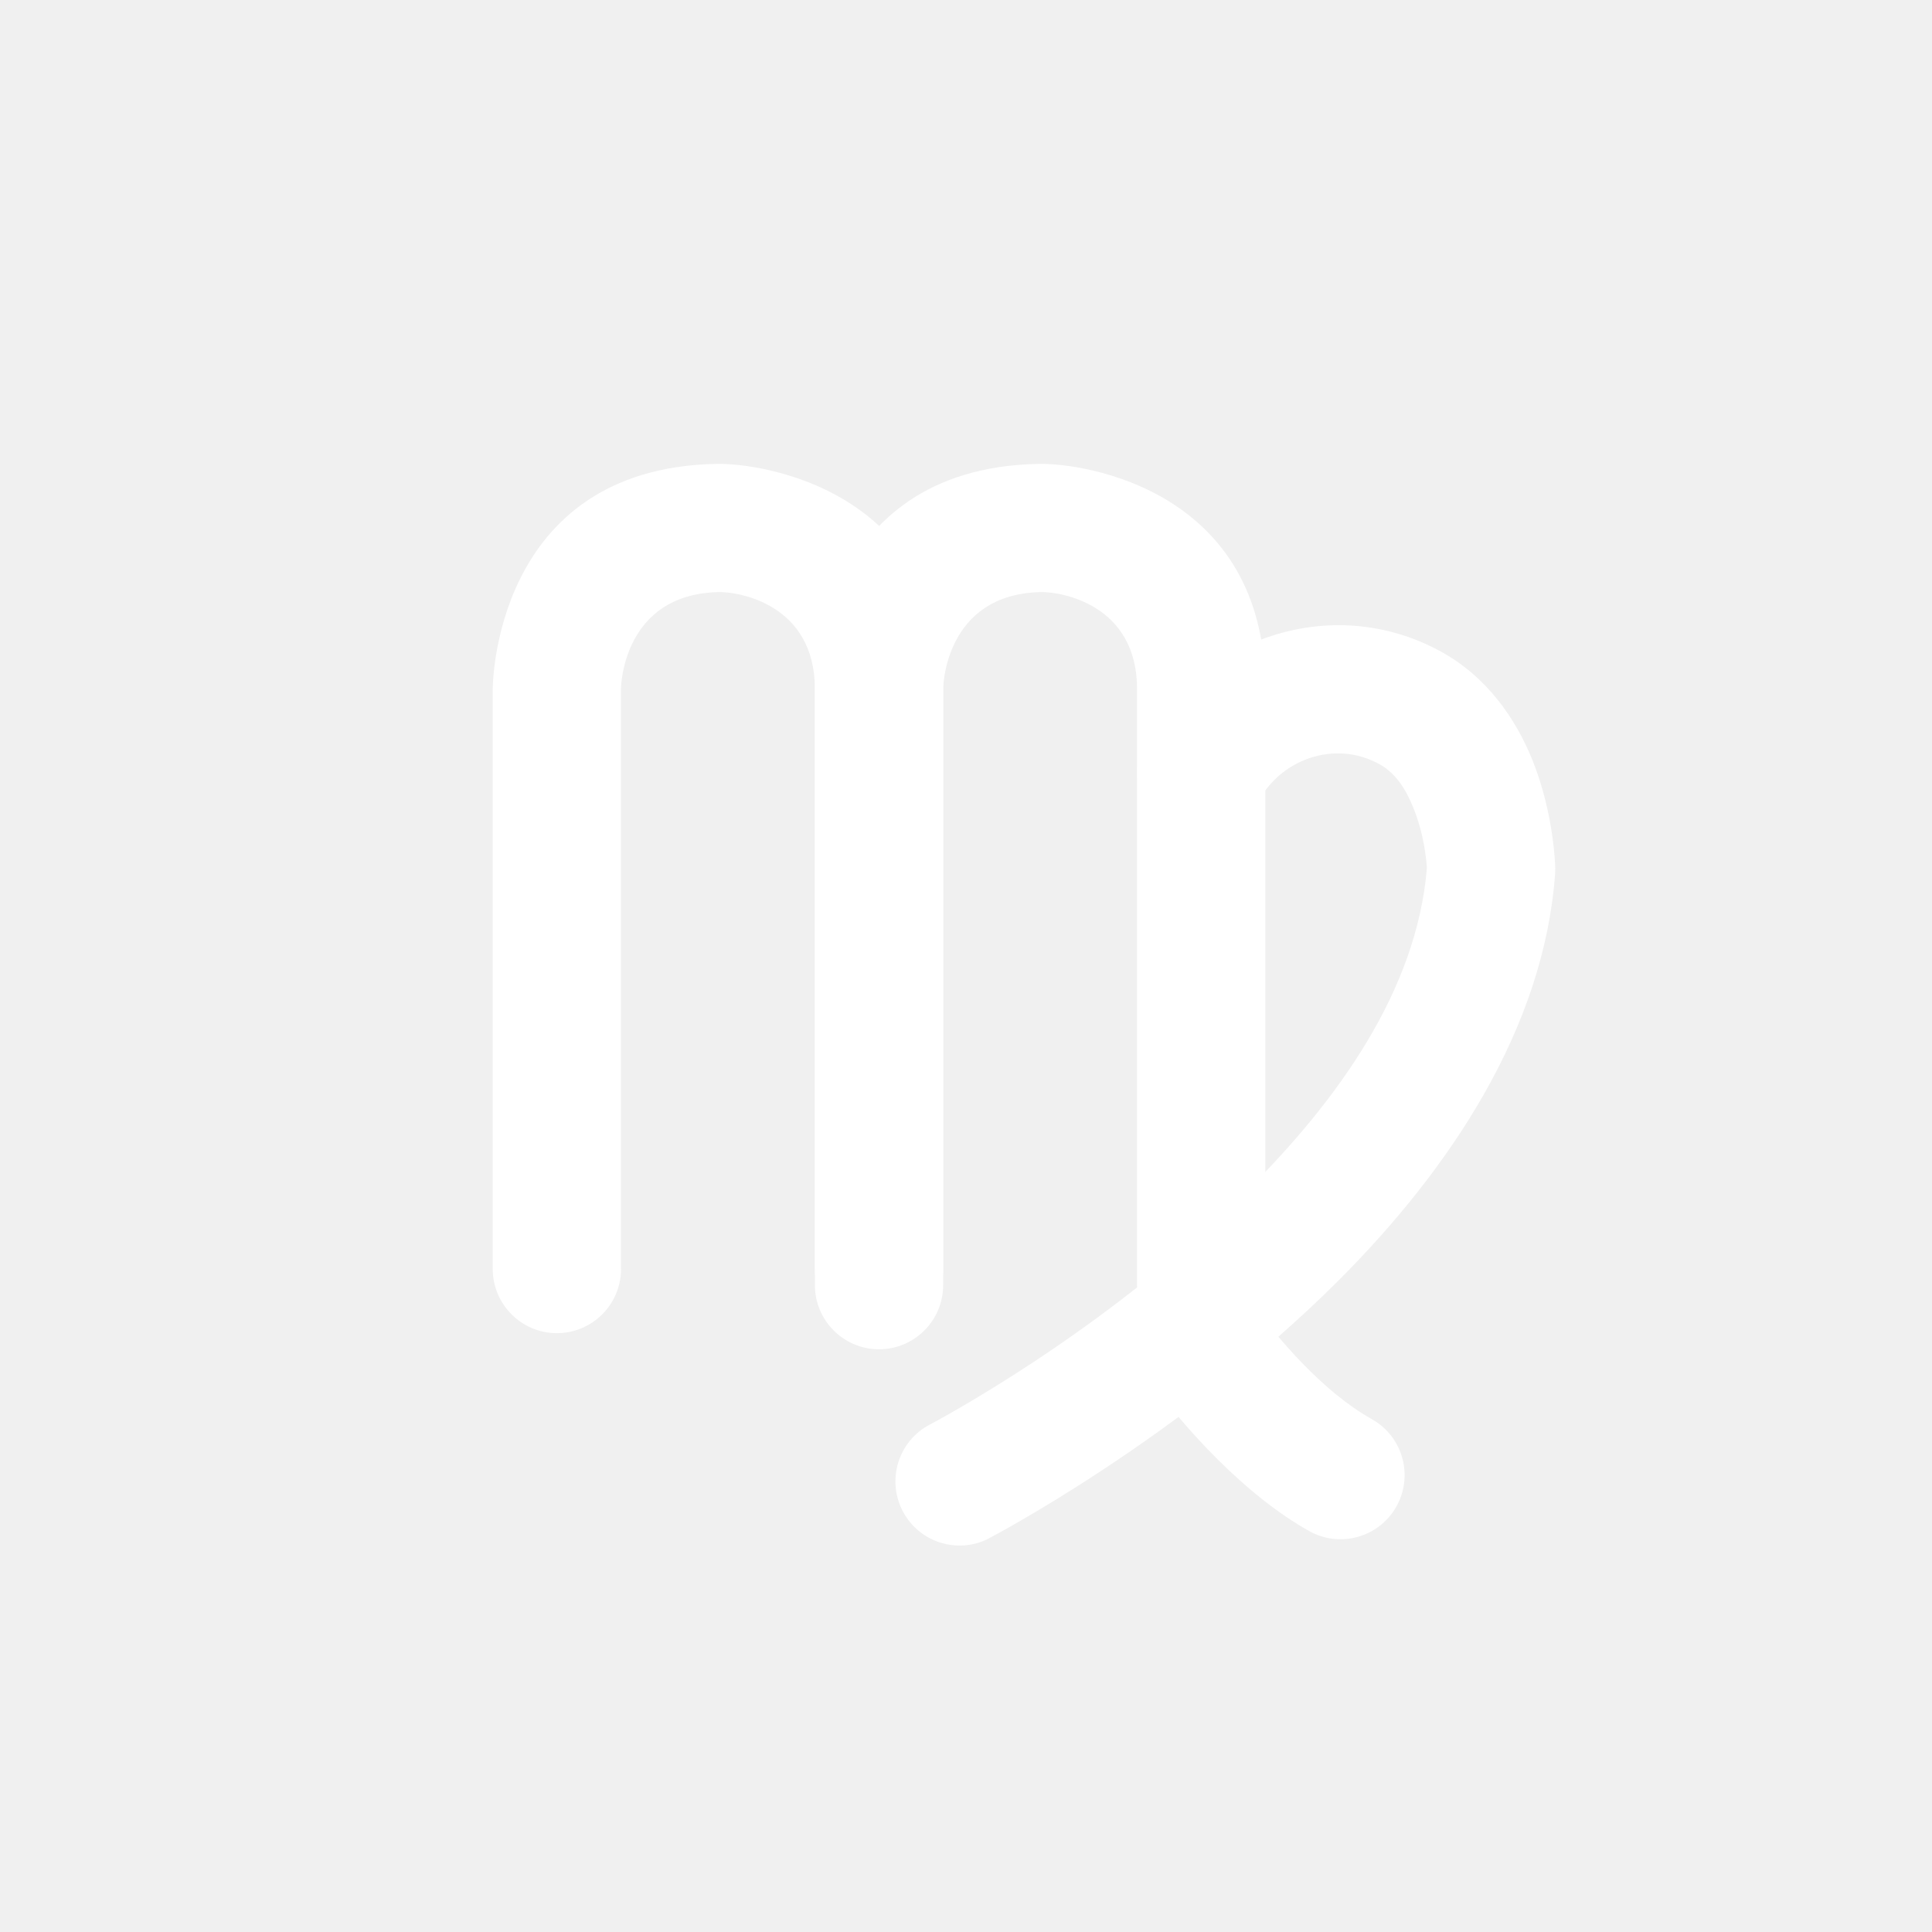
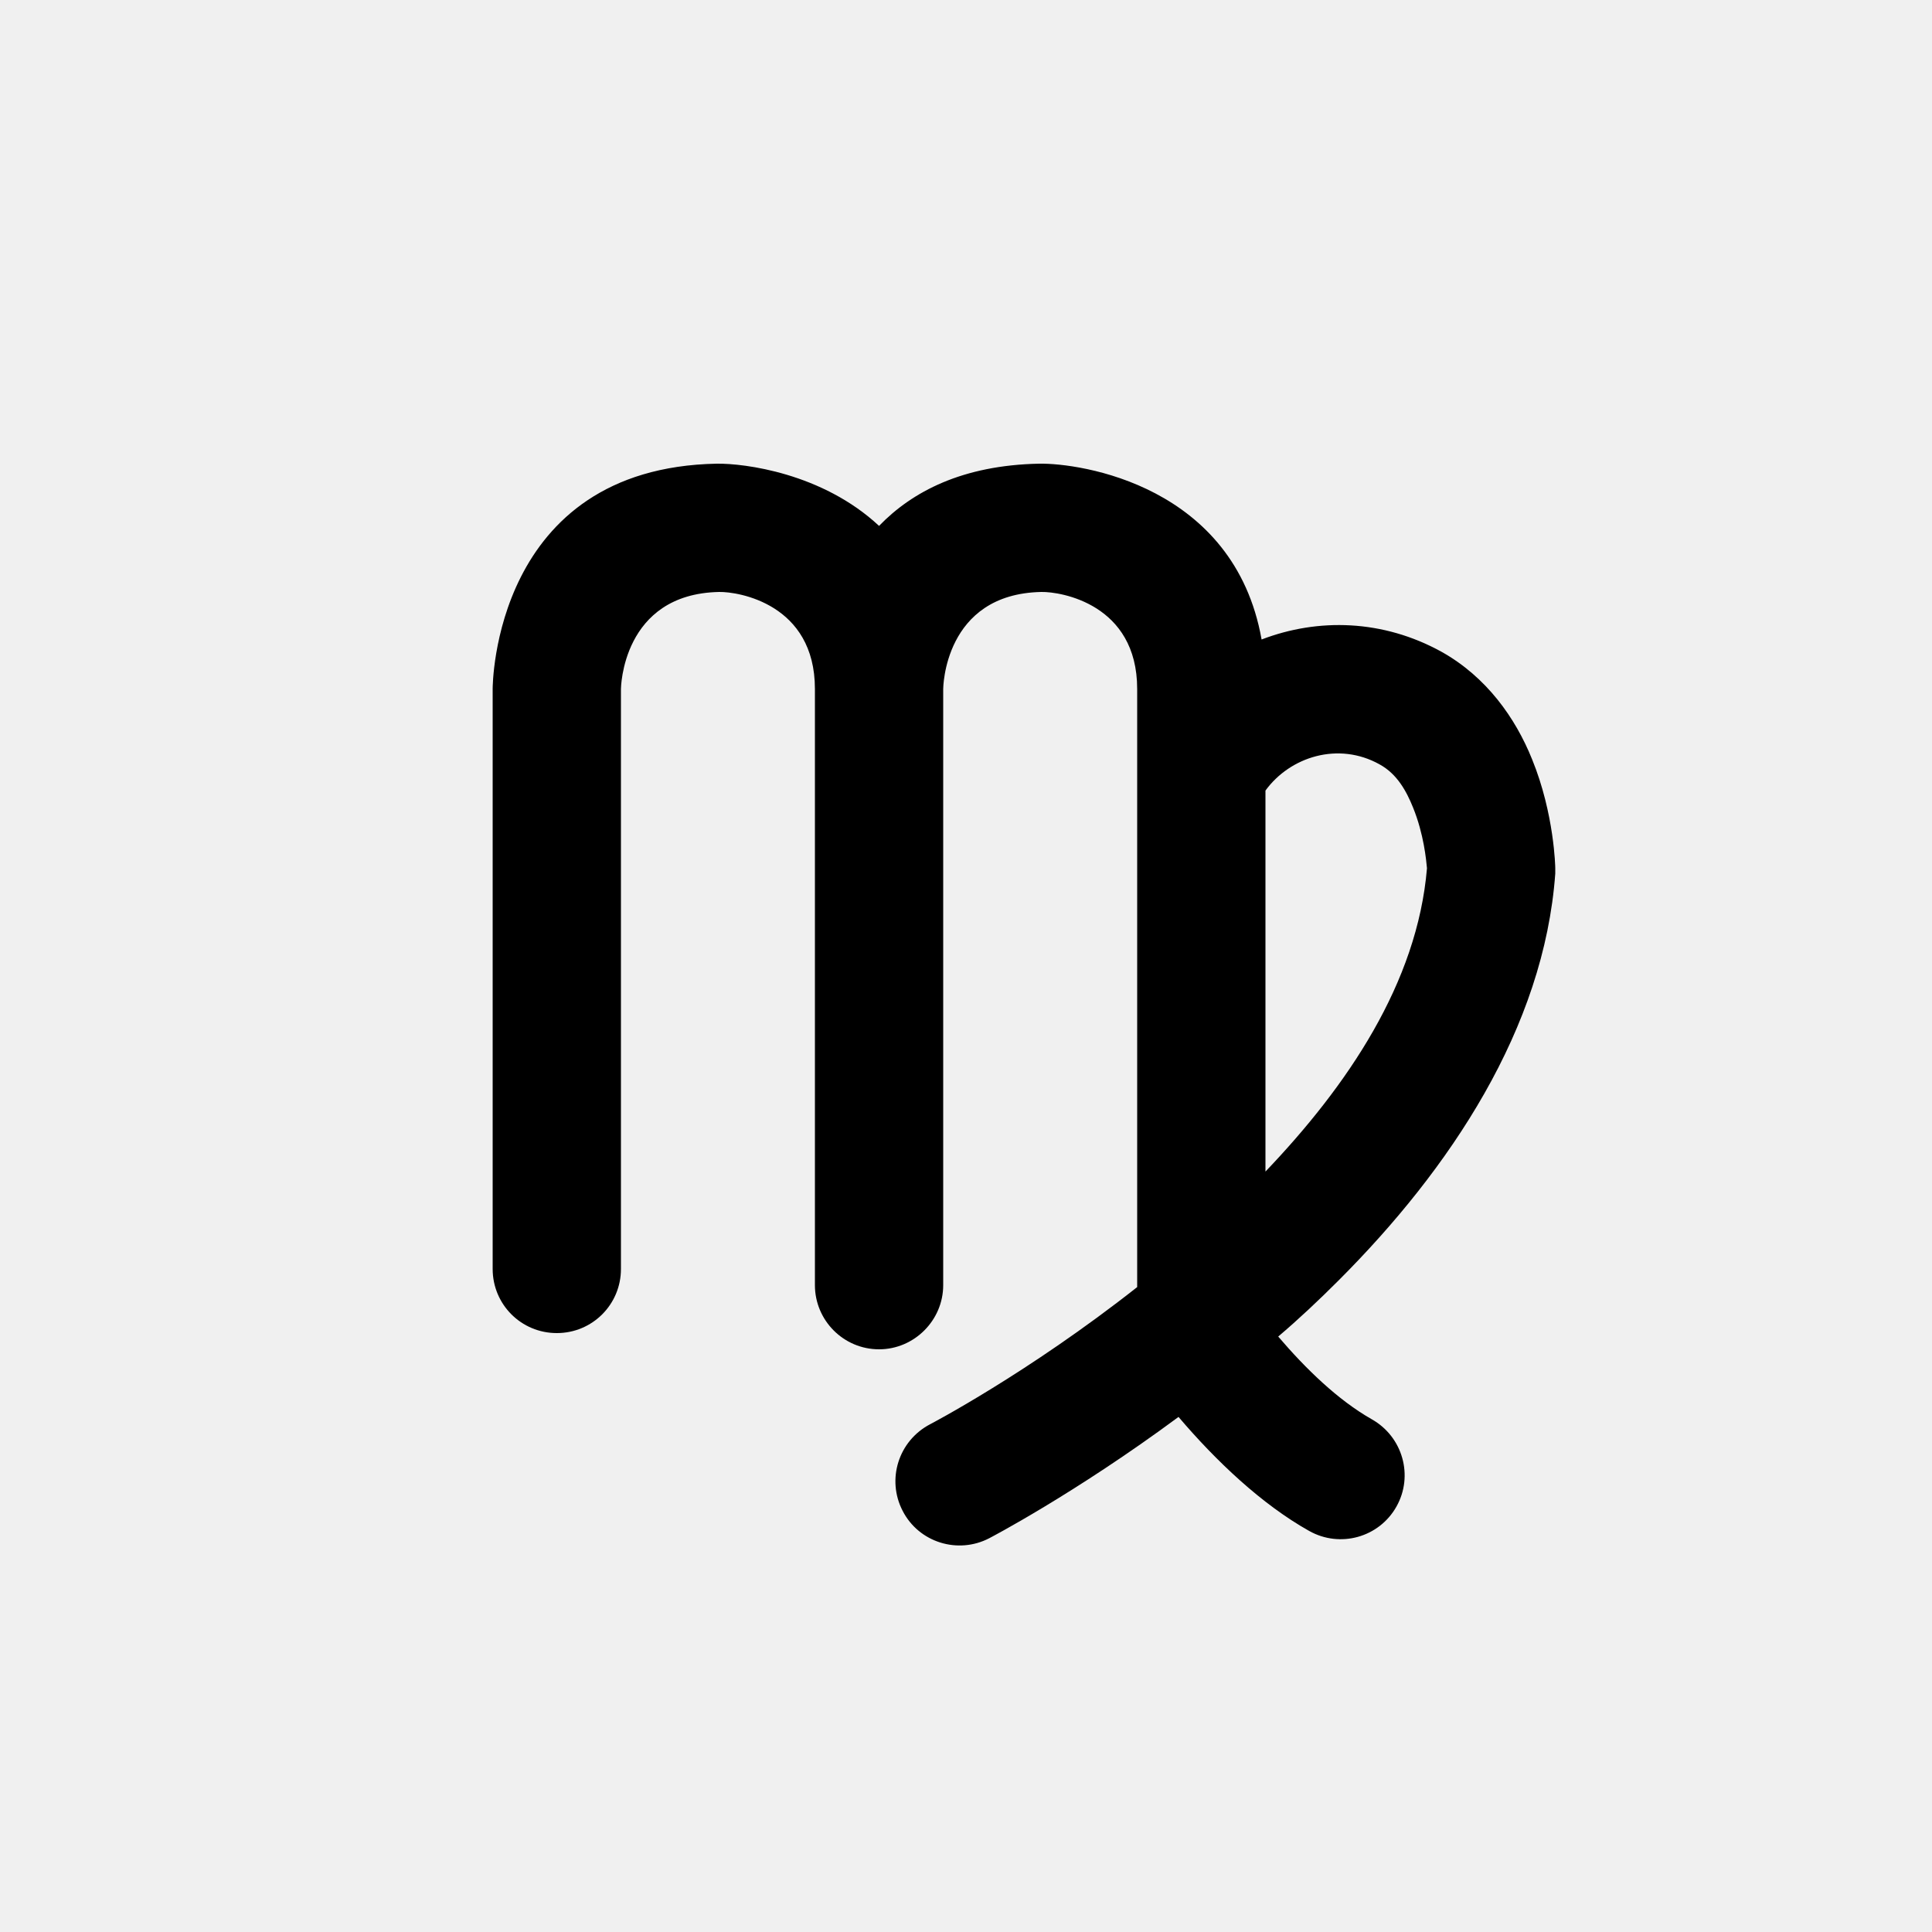
<svg xmlns="http://www.w3.org/2000/svg" id="Virgo" viewBox="0 0 50 50">
-   <defs>
-     <style>.cls-1{fill:#fff;fill-rule:evenodd;}</style>
-   </defs>
  <g id="Sign">
-     <path class="cls-1" d="m16.07,32.841v-15.008c0-.002.016-2.463,2.54-2.51.501-.009,2.479.31,2.479,2.51v15.425c0,.916.744,1.661,1.66,1.661s1.66-.744,1.66-1.661v-15.425c0-5.153-4.686-5.851-5.859-5.828-5.814.106-5.798,5.828-5.798,5.828v15.008c0,.916.744,1.661,1.66,1.661s1.66-.744,1.66-1.661" />
-     <path class="cls-1" d="m24.408,32.841v-15.008c0-.002.016-2.463,2.54-2.51.501-.009,2.479.31,2.479,2.51v15.425c0,.916.744,1.661,1.66,1.661s1.66-.744,1.66-1.661v-15.425c0-5.153-4.686-5.851-5.859-5.828-5.814.106-5.798,5.828-5.798,5.828v15.008c0,.916.744,1.661,1.66,1.661s1.66-.744,1.66-1.661" />
-     <path class="cls-1" d="m25.599,39.809c.001-.001,4.942-2.573,9.041-6.669,2.891-2.89,5.318-6.532,5.606-10.526.004-.051.005-.103.004-.153,0,0-.023-1.39-.598-2.808-.436-1.073-1.179-2.135-2.341-2.779-2.872-1.59-6.326-.299-7.699,2.357-.421.815-.102,1.817.712,2.237.814.421,1.816.102,2.237-.712.561-1.086,1.968-1.627,3.141-.978.455.252.703.704.874,1.124.279.686.34,1.36.352,1.565-.265,3.183-2.326,6.02-4.635,8.326-3.731,3.729-8.227,6.073-8.227,6.073-.812.423-1.128,1.426-.705,2.239.423.813,1.426,1.129,2.239.706Zm0,0h0" />
-     <path class="cls-1" d="m29.587,35.509c1.091,1.501,2.65,3.191,4.291,4.113.798.45,1.811.166,2.26-.632.449-.799.166-1.812-.633-2.261-1.25-.703-2.401-2.028-3.233-3.172-.538-.741-1.577-.905-2.318-.368-.741.539-.906,1.578-.367,2.32" />
+     <path class="cls-1" d="m40.25,22.61v-.15s-.02-1.39-.6-2.81c-.43-1.07-1.18-2.13-2.34-2.78-1.52-.84-3.2-.88-4.66-.32-.71-3.99-4.69-4.57-5.76-4.55-1.98.04-3.28.72-4.14,1.61-1.47-1.37-3.49-1.62-4.2-1.61-5.78.11-5.8,5.75-5.8,5.83v15.01c0,.92.74,1.66,1.66,1.66s1.66-.74,1.66-1.66v-15.01s.02-2.46,2.54-2.51c.5-.01,2.48.31,2.48,2.51v15.43c0,.91.74,1.66,1.66,1.66.91,0,1.66-.75,1.66-1.66v-15.43s.01-2.46,2.54-2.51c.5-.01,2.48.31,2.48,2.51v15.48c-2.83,2.23-5.36,3.55-5.36,3.55-.82.43-1.13,1.43-.71,2.24.42.82,1.43,1.13,2.24.71,0,0,2.21-1.15,4.9-3.14.97,1.14,2.15,2.26,3.38,2.95.8.45,1.81.17,2.26-.63s.16-1.81-.64-2.26c-.88-.5-1.71-1.31-2.42-2.14.53-.45,1.05-.94,1.56-1.45,2.89-2.89,5.32-6.53,5.61-10.53Zm-7.5,7.71v-9.86c.64-.88,1.89-1.27,2.95-.68.46.25.7.7.87,1.12.28.69.34,1.36.36,1.57-.25,2.97-2.06,5.63-4.18,7.85Z" />
  </g>
</svg>
